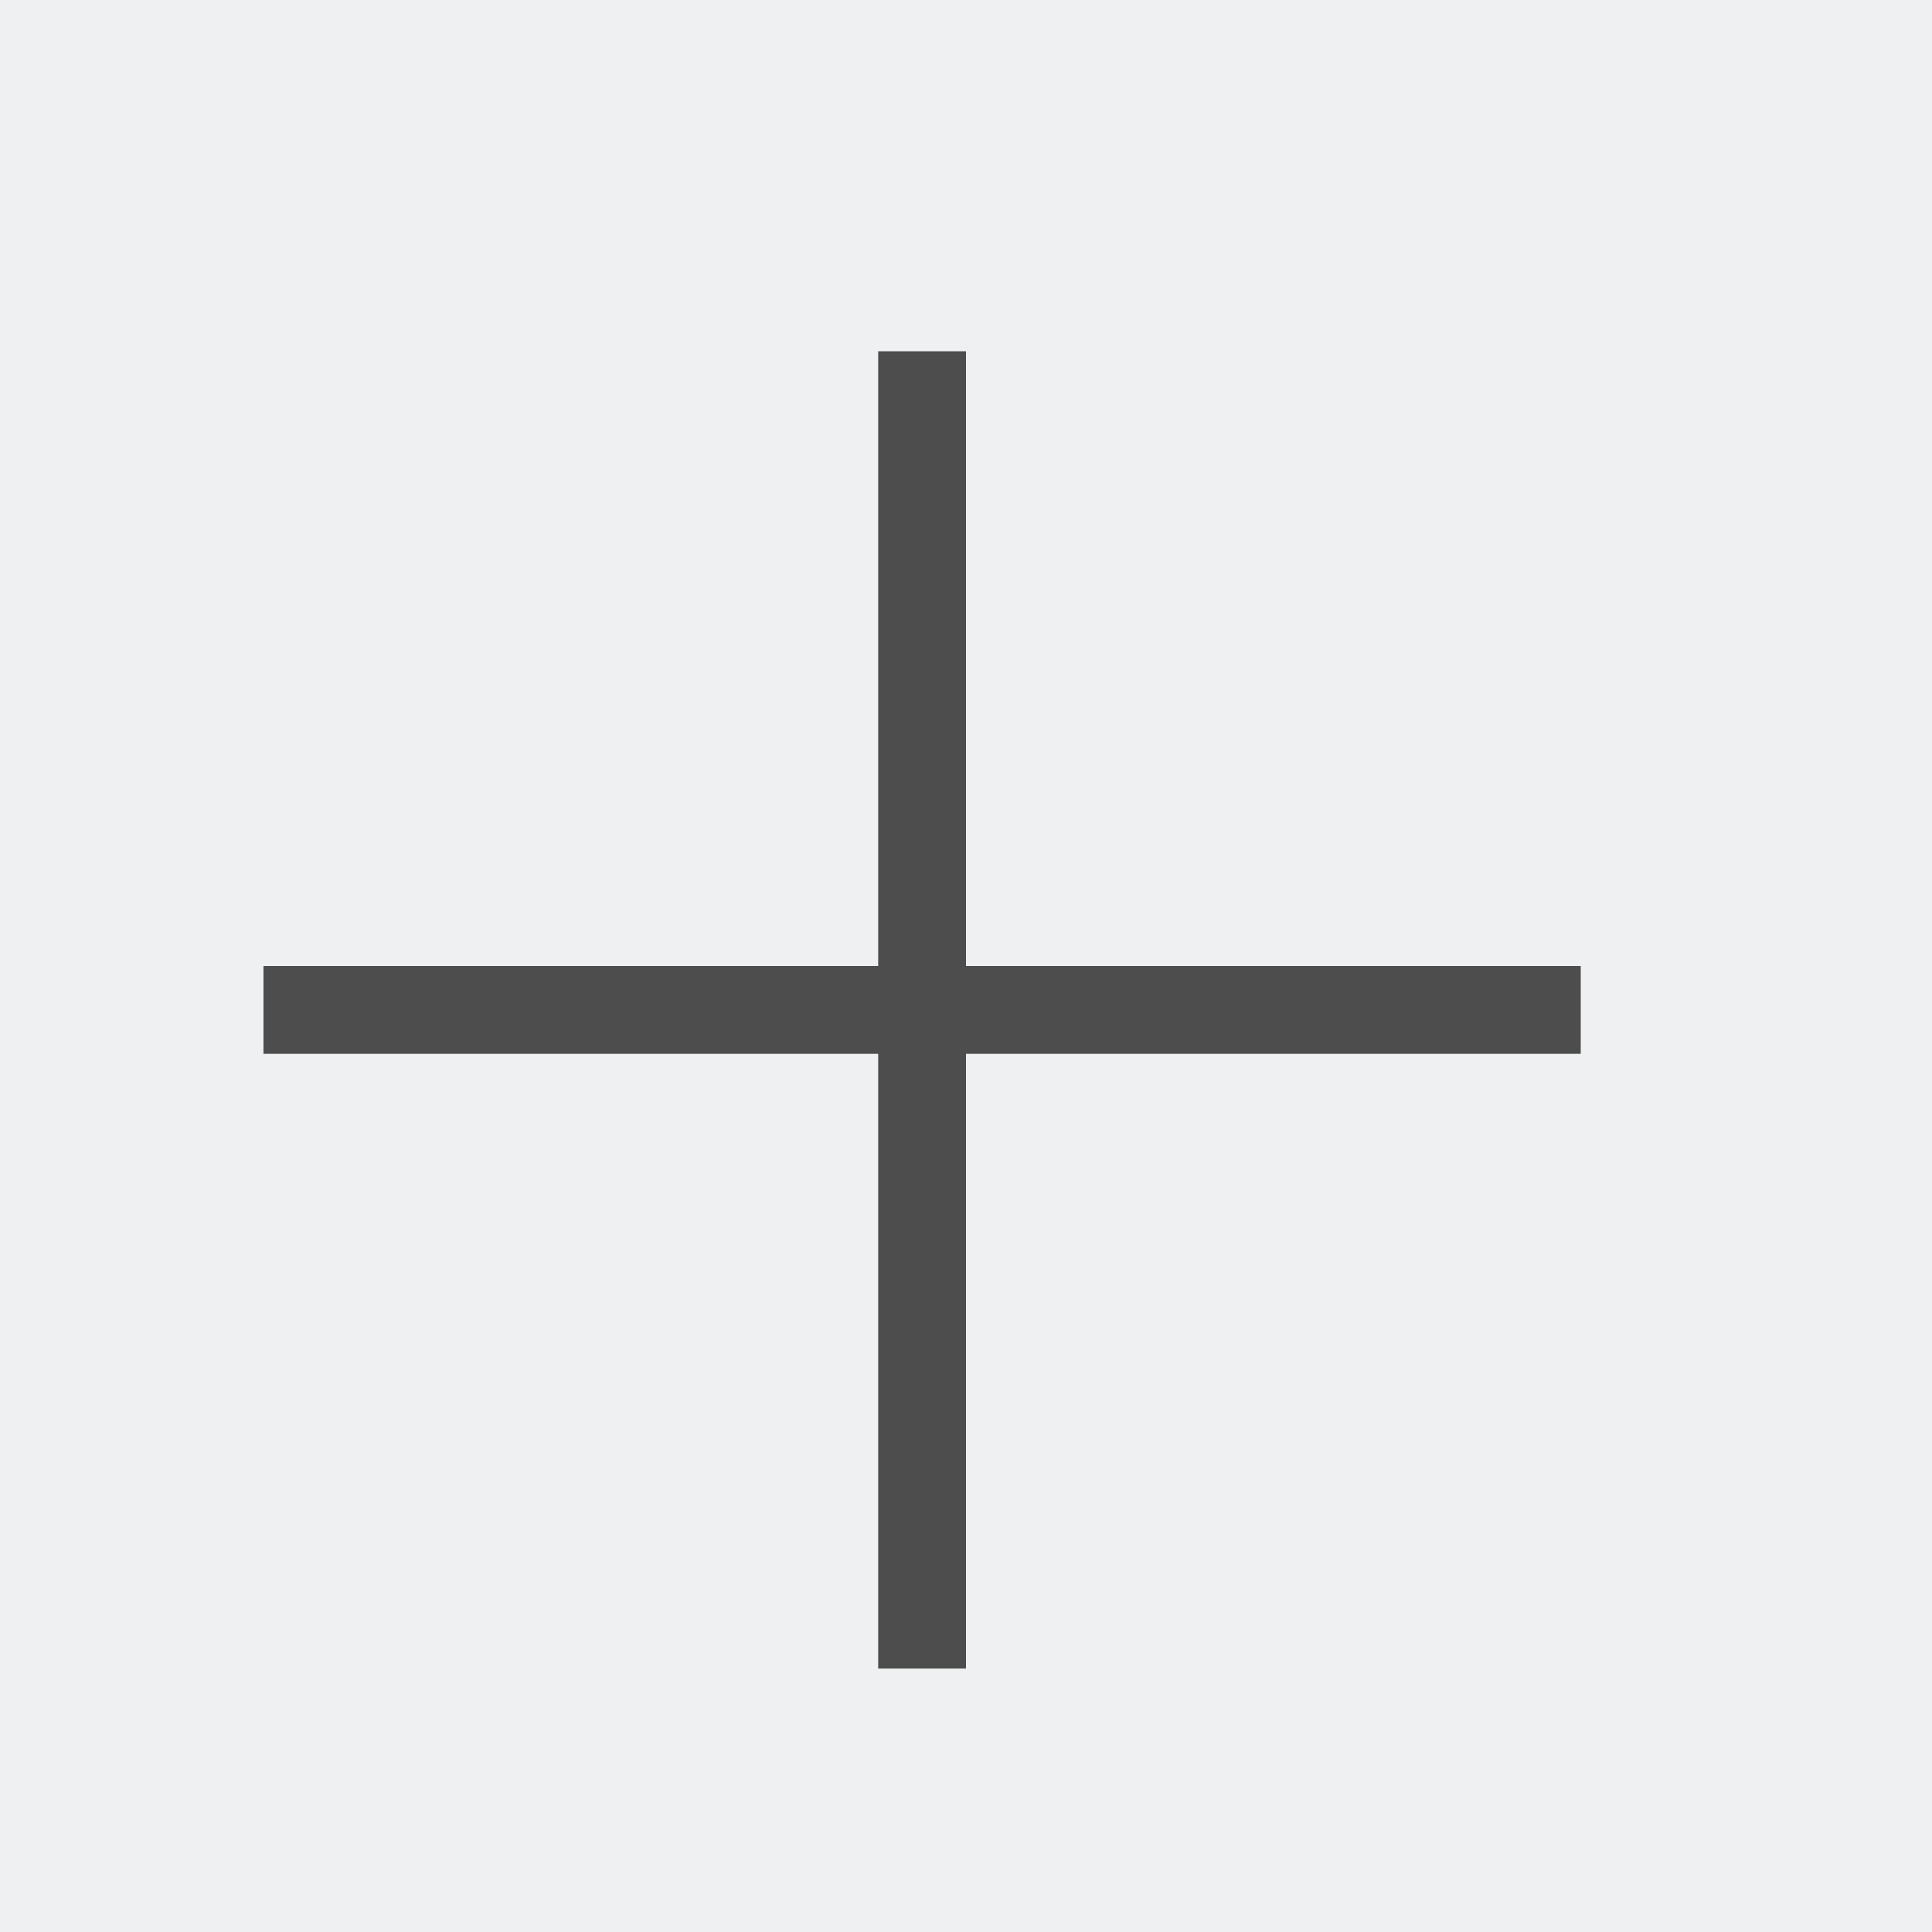
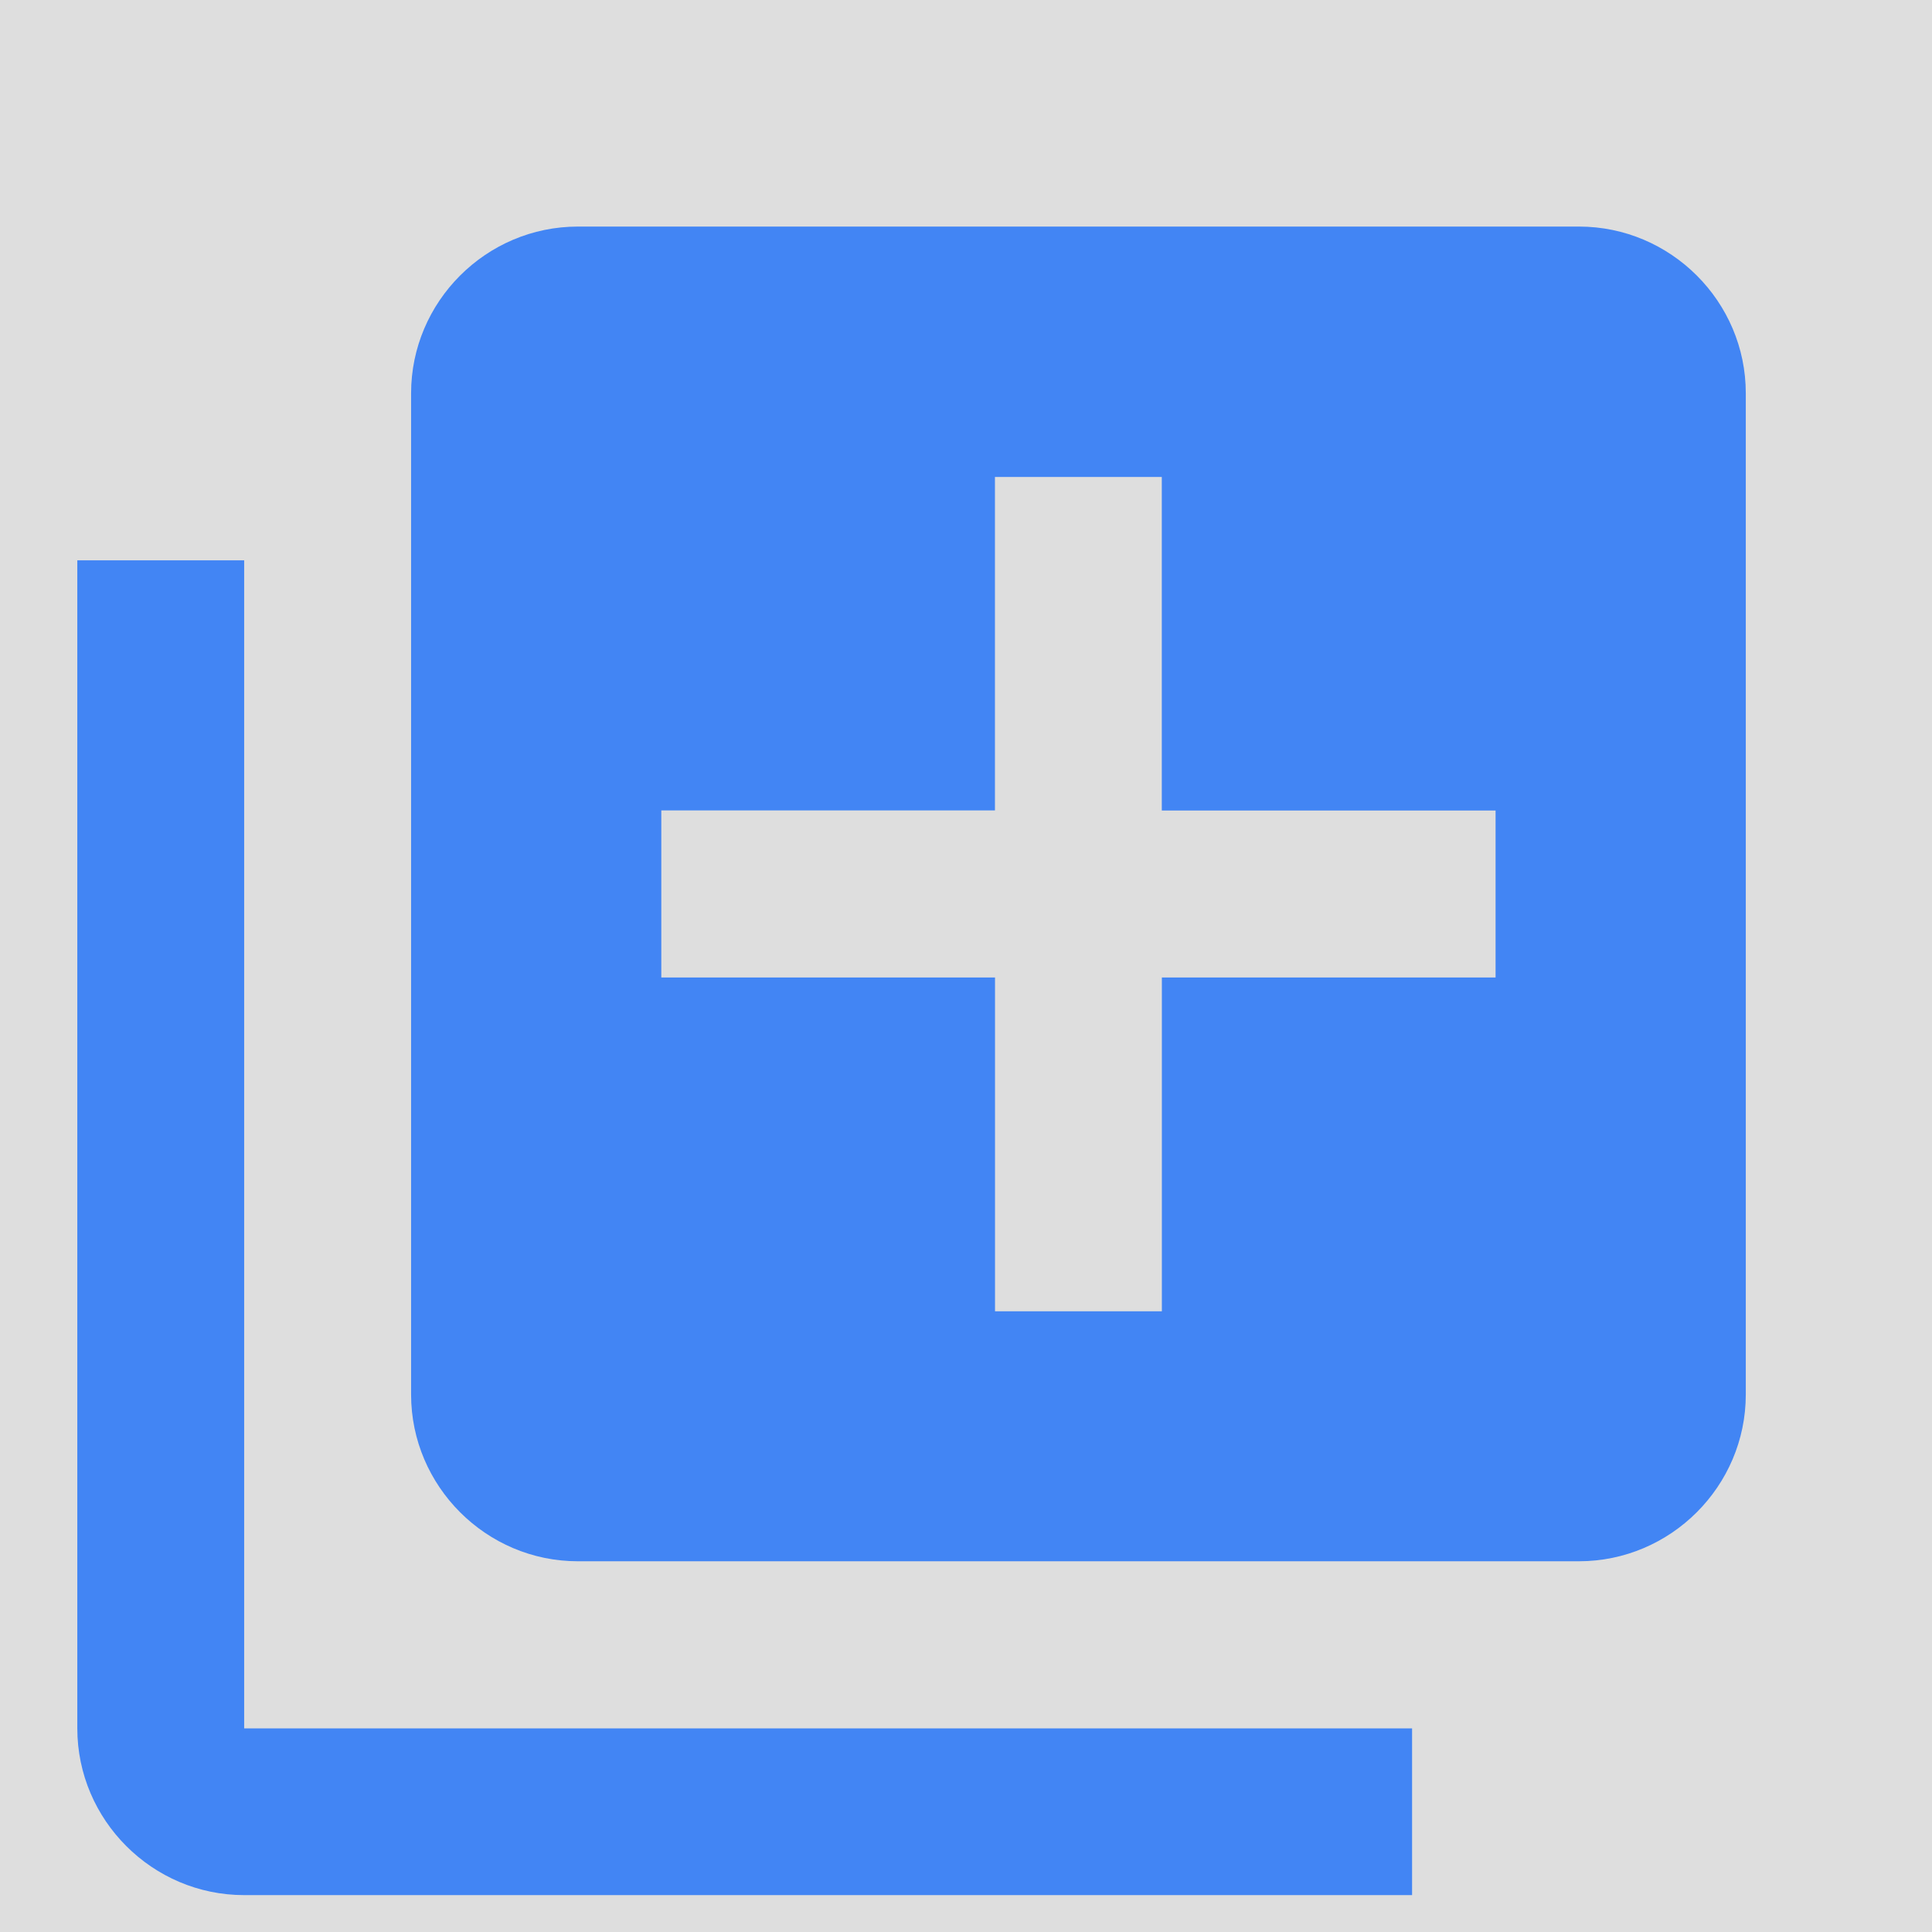
<svg xmlns="http://www.w3.org/2000/svg" viewBox="0 0 22 22">
  <g transform="translate(-553.72-583.12)">
-     <path fill="#eff0f1" color="#000" d="m553.72 583.12h22v22h-22z" />
-     <g fill="#4d4d4d">
-       <path transform="matrix(0 1-1 0 0 0)" d="m594.12-571.72h1v15h-1z" />
-       <path d="m563.72 587.12h1v15h-1z" />
+     <g color="#000">
+       <path transform="scale(-1 1)" fill="#eff0f1" d="m-575.72 583.12h22v22h-22z" />
+       <g fill="#dedede">
+         <path d="m553.72 583.12h22v22h-22z" />
+         <path fill-opacity="0" d="m555.72 585.12h17v17h-17z" />
+       </g>
+     </g>
+     <g>
+       <svg version="1.1" id="Capa_1" x="554.6px" y="585.7px" viewBox="0 0 525.153 525.153" style="enable-background:new 0 0 525.153 525.153;" xml:space="preserve" width="19px" height="19px">
+         <g>
+           <path d="M52.526,105.052H0.011v367.629c0,28.84,23.632,52.471,52.515,52.471h367.585v-52.471H52.526V105.052z M472.648,0H157.557   c-28.883,0-52.493,23.632-52.493,52.471v315.135c0,28.84,23.632,52.471,52.471,52.471h315.091   c28.883,0,52.515-23.632,52.515-52.471V52.471C525.163,23.632,501.532,0,472.648,0z M446.391,236.341H341.36v105.052h-52.515   V236.34H183.814V183.76h105.009V78.817h52.515v104.965h105.052V236.341z" fill="#4285f4" />
+         </g>
+       </svg>
    </g>
  </g>
</svg>
